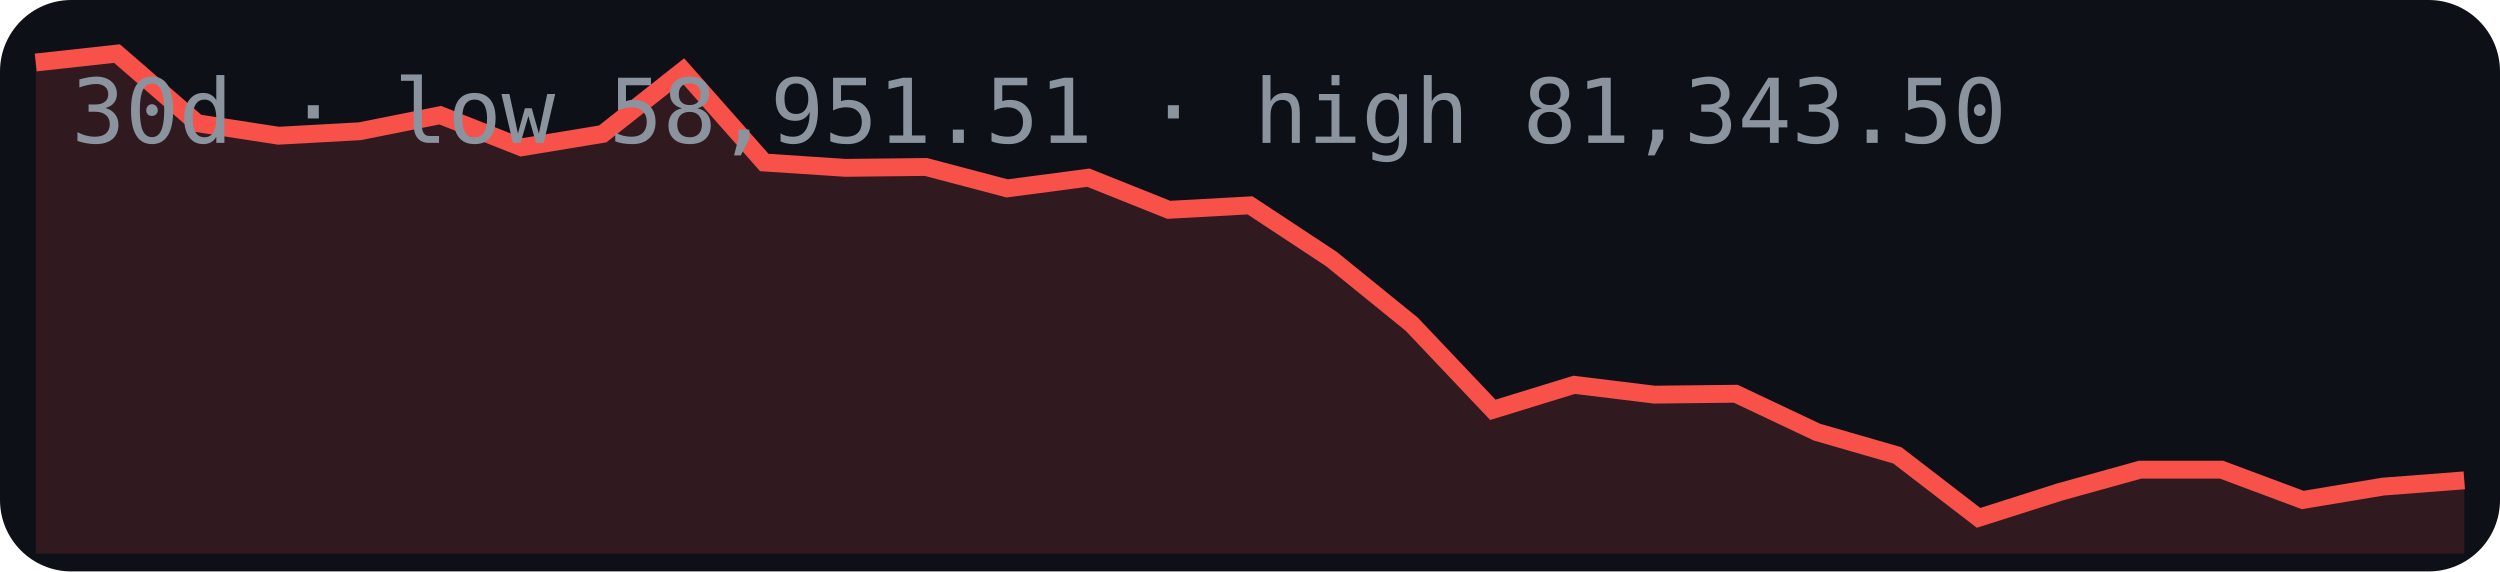
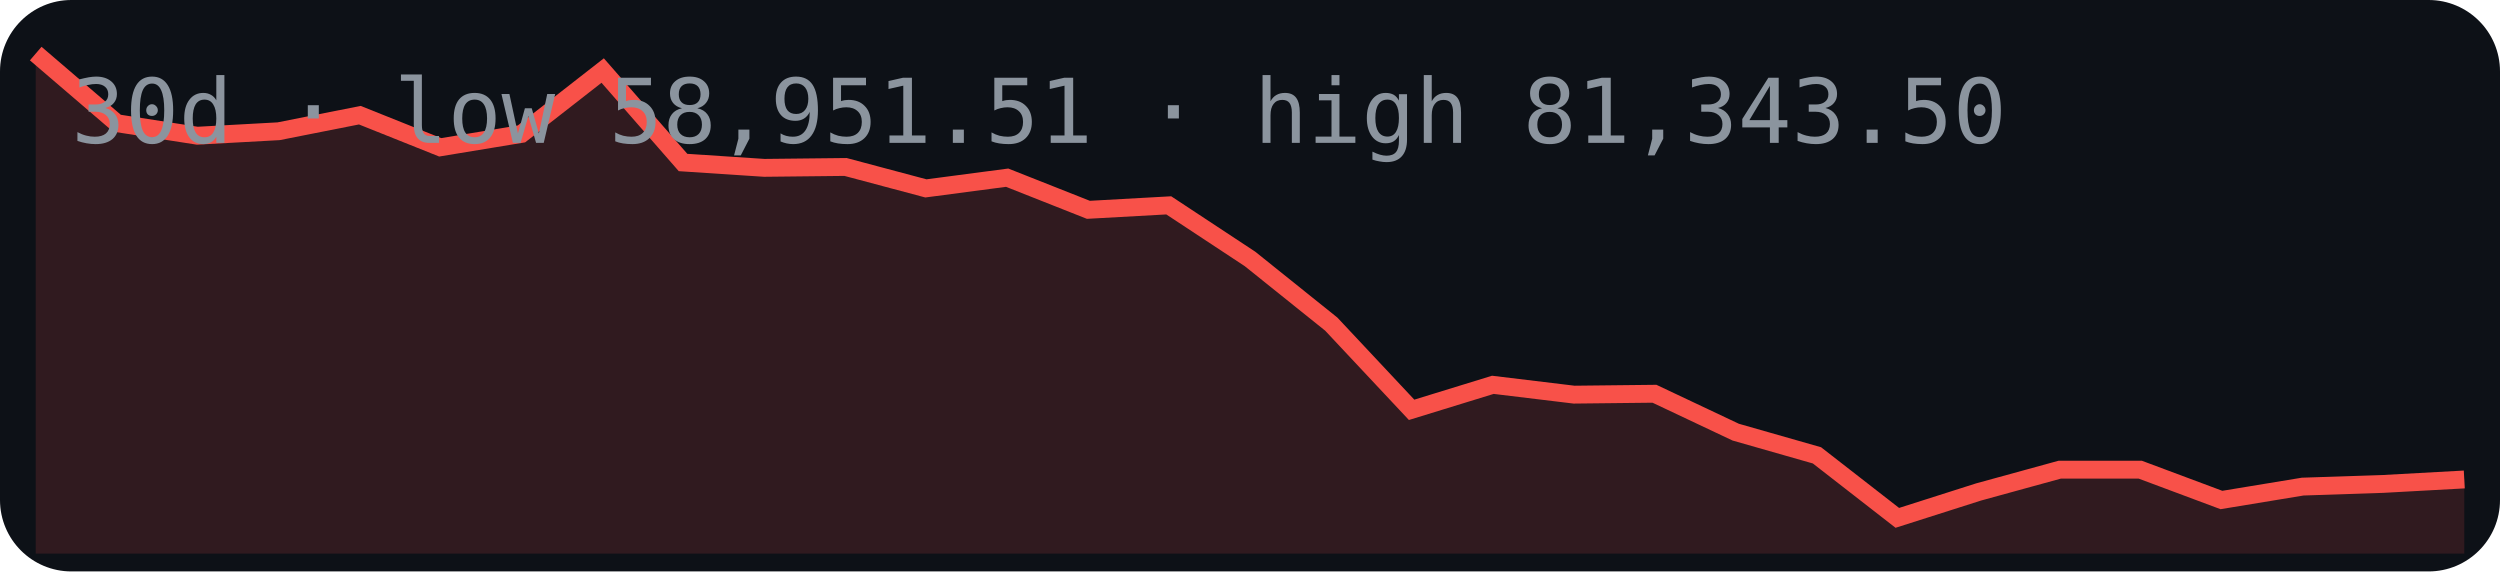
<svg xmlns="http://www.w3.org/2000/svg" width="280" height="64" viewBox="0 0 280 64">
  <rect width="280" height="64" rx="8" fill="#0d1117" />
-   <polygon points="4,62 4.0,7.0 13.1,6.0 22.1,13.8 31.2,15.2 40.3,14.7 49.3,12.9 58.4,16.5 67.5,15.0 76.5,7.9 85.6,18.2 94.7,18.8 103.7,18.7 112.8,21.1 121.9,19.9 130.9,23.5 140.0,23.0 149.1,29.0 158.1,36.3 167.2,45.9 176.3,43.1 185.3,44.2 194.4,44.1 203.5,48.4 212.5,51.0 221.6,58.0 230.7,55.1 239.7,52.6 248.8,52.6 257.9,56.0 266.9,54.5 276.0,53.8 276,62" fill="#f85149" opacity="0.15" />
-   <polyline points="4.0,7.0 13.1,6.0 22.1,13.8 31.2,15.2 40.3,14.7 49.3,12.9 58.4,16.5 67.5,15.0 76.5,7.9 85.6,18.2 94.7,18.8 103.7,18.7 112.8,21.1 121.9,19.9 130.9,23.5 140.0,23.0 149.1,29.0 158.1,36.3 167.2,45.9 176.3,43.1 185.3,44.2 194.4,44.1 203.5,48.4 212.5,51.0 221.6,58.0 230.7,55.1 239.7,52.6 248.8,52.6 257.9,56.0 266.9,54.5 276.0,53.8" fill="none" stroke="#f85149" stroke-width="2" />
+   <polygon points="4,62 4.0,6.0 13.1,13.8 22.1,15.2 31.2,14.7 40.3,12.9 49.3,16.5 58.4,15.0 67.5,7.9 76.5,18.2 85.6,18.8 94.7,18.7 103.7,21.1 112.8,19.9 121.9,23.5 130.9,23.0 140.0,29.0 149.1,36.3 158.1,45.9 167.2,43.1 176.3,44.2 185.3,44.1 194.4,48.4 203.5,51.0 212.5,58.0 221.6,55.1 230.7,52.6 239.7,52.6 248.8,56.0 257.9,54.5 266.9,54.2 276.0,53.7 276,62" fill="#f85149" opacity="0.15" />
+   <polyline points="4.0,6.0 13.1,13.8 22.1,15.2 31.2,14.7 40.3,12.9 49.3,16.5 58.4,15.0 67.5,7.9 76.5,18.2 85.6,18.8 94.7,18.7 103.7,21.1 112.8,19.9 121.9,23.5 130.9,23.0 140.0,29.0 149.1,36.3 158.1,45.9 167.2,43.1 176.3,44.2 185.3,44.1 194.4,48.4 203.5,51.0 212.5,58.0 221.6,55.1 230.7,52.6 239.7,52.6 248.8,56.0 257.9,54.5 266.9,54.2 276.0,53.7" fill="none" stroke="#f85149" stroke-width="2" />
  <text x="8" y="16" font-family="monospace" font-size="10" fill="#8b949e">30d · low 58,951.51 · high 81,343.50</text>
</svg>
